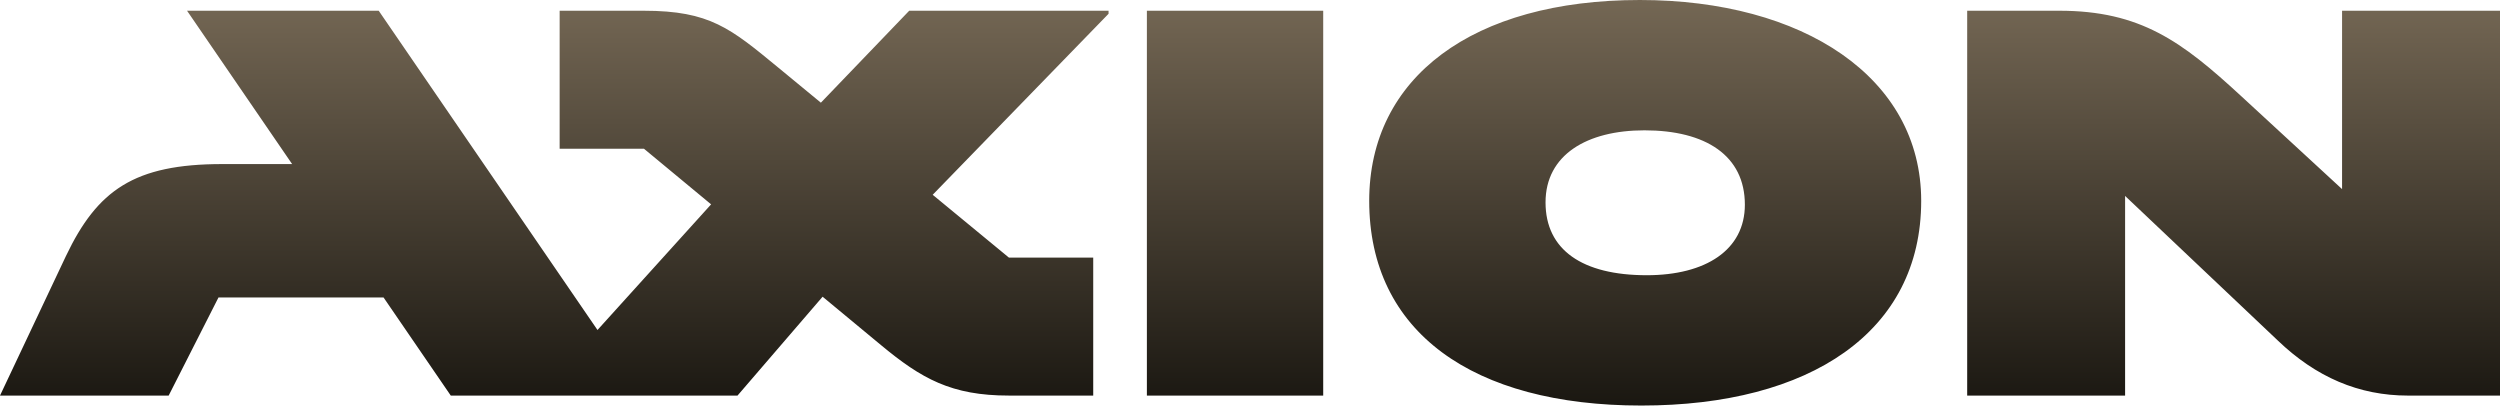
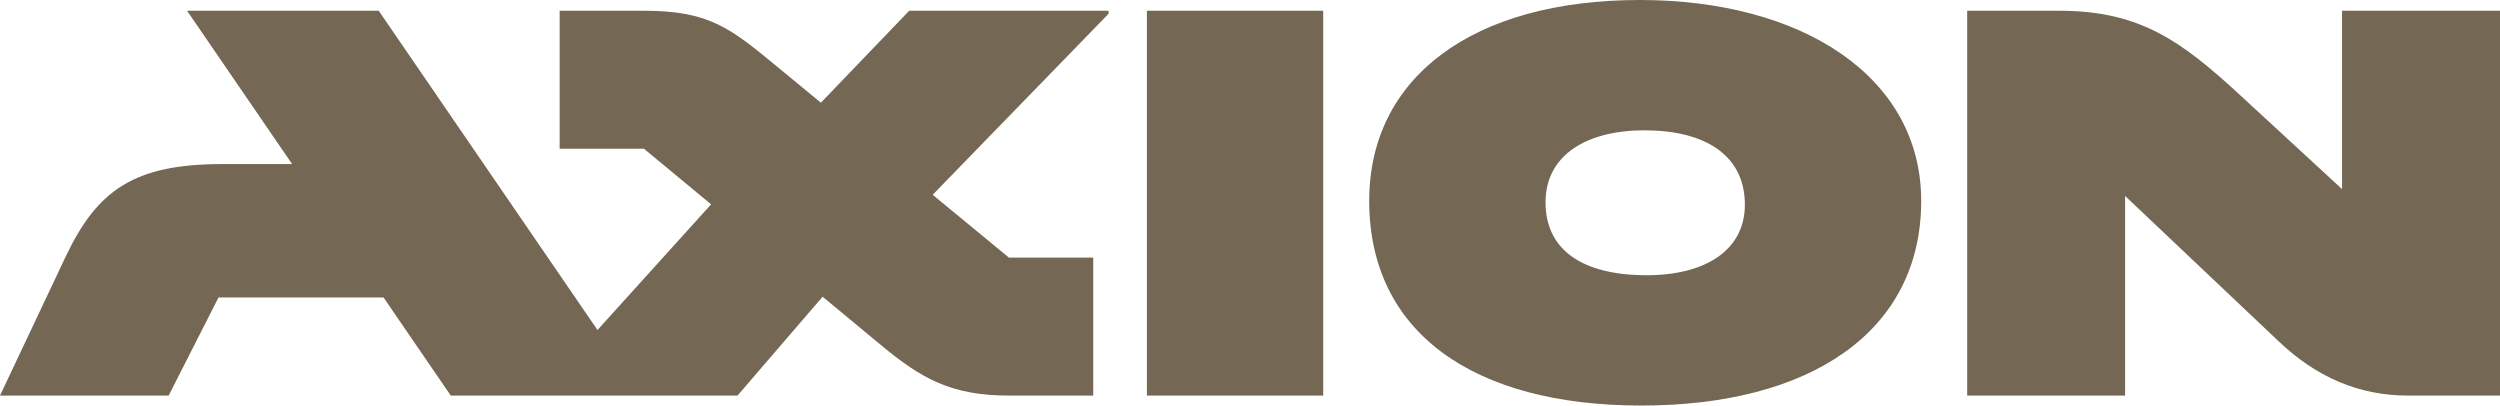
<svg xmlns="http://www.w3.org/2000/svg" width="1417.84" height="230" viewBox="0 0 1417.84 230">
-   <defs>
-     <linearGradient id="g" x1="0" y1="0" x2="0" y2="230" gradientUnits="userSpaceOnUse">
-       <stop stop-color="#746754" />
-       <stop offset="1" stop-color="#1a1711" />
-     </linearGradient>
-   </defs>
-   <path fill="url(#g)" d="M930.012 0C1022.62 0 1089.58 43.911 1089.58 113.912C1089.58 188.258 1026.53 230 930.877 230C835.222 230 776.528 188.258 776.528 113.912C776.528 43.911 835.222 0 930.007 0H930.012ZM628.701 7.815L528.959 110.47L572.178 146.082H620.005V224.344H572.178C539.568 224.344 522.61 214.782 499.566 195.649L466.526 168.276L418.264 224.35H255.654L217.517 168.695H123.914L95.654 224.35H0L37.391 145.223C55.218 107.832 76.086 93.05 126.089 93.05H165.677L106.086 6.092H214.782L338.857 187.152L403.294 115.895L365.221 84.353H317.394V6.092H365.221C402.611 6.092 414.348 16.093 441.308 38.267L465.554 58.243L465.56 58.227L515.659 6.075H628.701V7.815ZM750.439 224.35H650.439V6.086H750.439V224.35ZM1167.83 6.086C1213.92 6.086 1237.4 23.479 1270.88 54.349L1328.27 107.252V6.086H1417.84V224.35H1365.66C1337.83 224.35 1313.49 213.913 1291.75 193.045L1205.22 111.125V224.35H1115.66V6.086H1167.83ZM932.617 73.911C900.007 73.911 876.528 87.823 876.528 114.782C876.528 141.742 897.402 156.089 933.923 156.089C967.403 156.089 989.576 141.742 989.576 116.088C989.576 88.258 967.403 73.911 932.617 73.911Z" />
+   <path fill="#746754" d="M930.012 0C1022.62 0 1089.58 43.911 1089.58 113.912C1089.58 188.258 1026.53 230 930.877 230C835.222 230 776.528 188.258 776.528 113.912C776.528 43.911 835.222 0 930.007 0H930.012ZM628.701 7.815L528.959 110.47L572.178 146.082H620.005V224.344H572.178C539.568 224.344 522.61 214.782 499.566 195.649L466.526 168.276L418.264 224.35H255.654L217.517 168.695H123.914L95.654 224.35H0L37.391 145.223C55.218 107.832 76.086 93.05 126.089 93.05H165.677L106.086 6.092H214.782L338.857 187.152L403.294 115.895L365.221 84.353H317.394V6.092H365.221C402.611 6.092 414.348 16.093 441.308 38.267L465.554 58.243L465.56 58.227L515.659 6.075H628.701V7.815ZM750.439 224.35H650.439V6.086H750.439V224.35ZM1167.83 6.086C1213.92 6.086 1237.4 23.479 1270.88 54.349L1328.27 107.252V6.086H1417.84V224.35H1365.66C1337.83 224.35 1313.49 213.913 1291.75 193.045L1205.22 111.125V224.35H1115.66V6.086H1167.83ZM932.617 73.911C900.007 73.911 876.528 87.823 876.528 114.782C876.528 141.742 897.402 156.089 933.923 156.089C967.403 156.089 989.576 141.742 989.576 116.088C989.576 88.258 967.403 73.911 932.617 73.911Z" />
</svg>
